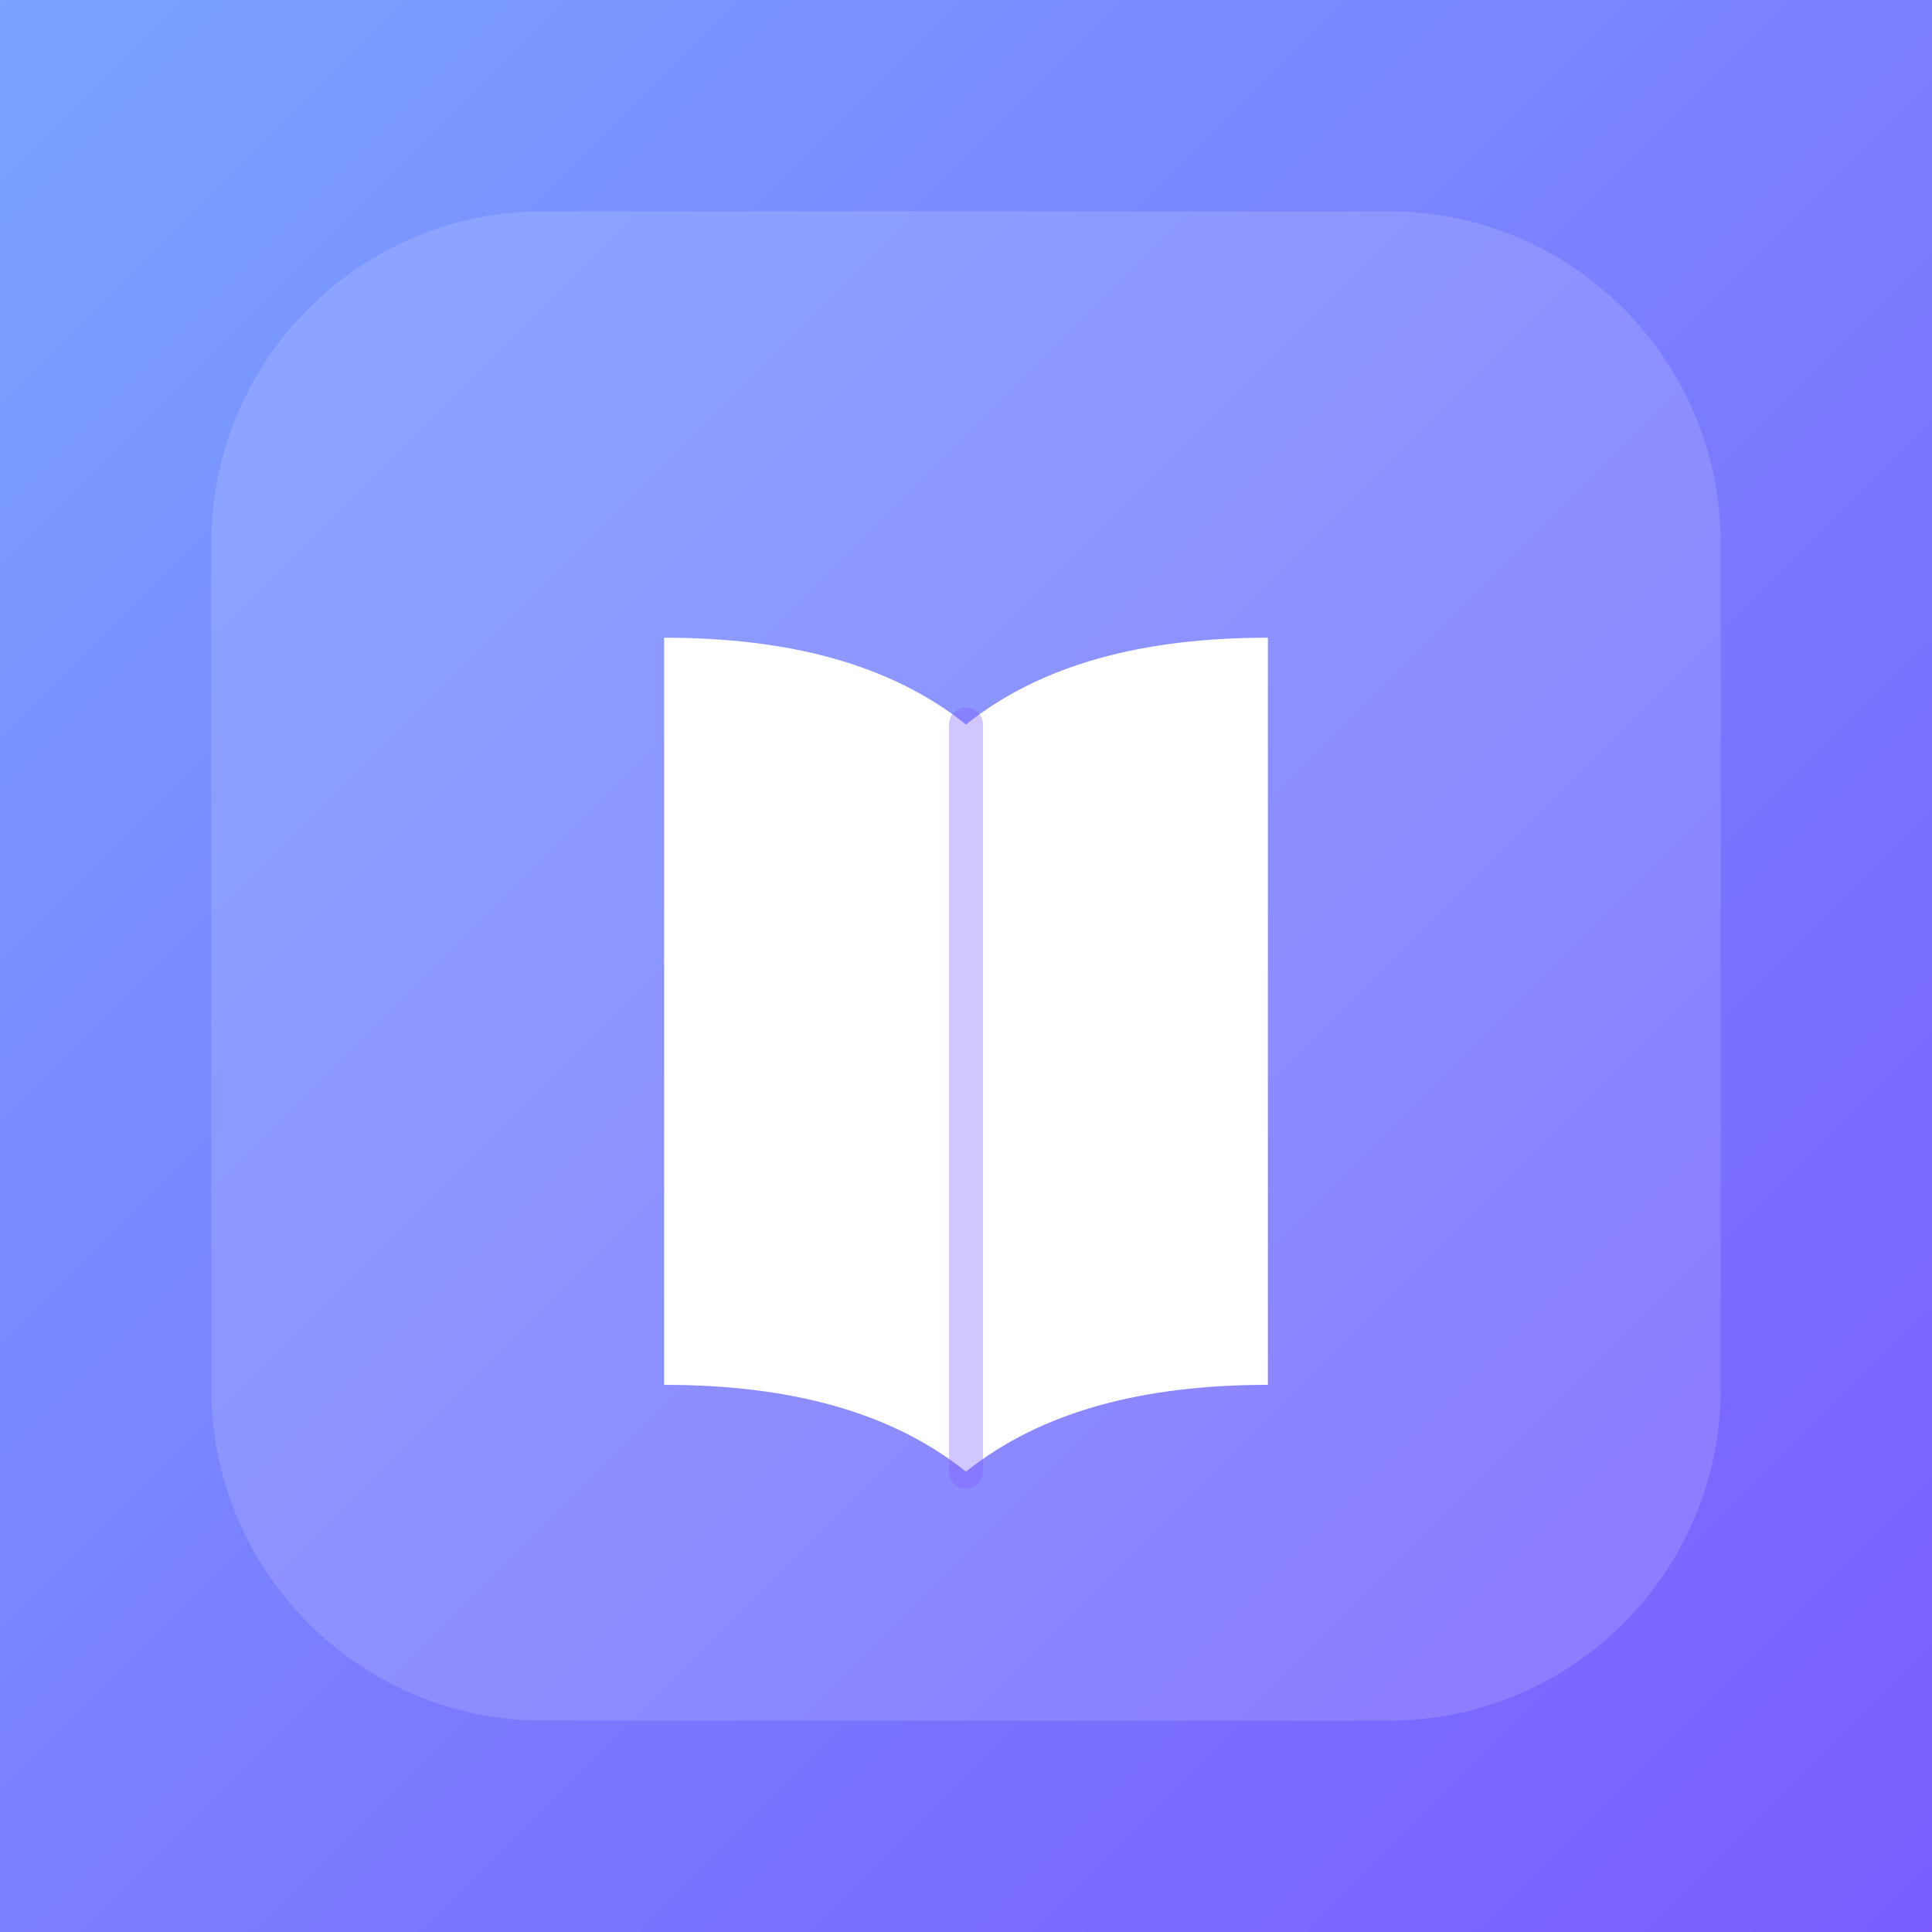
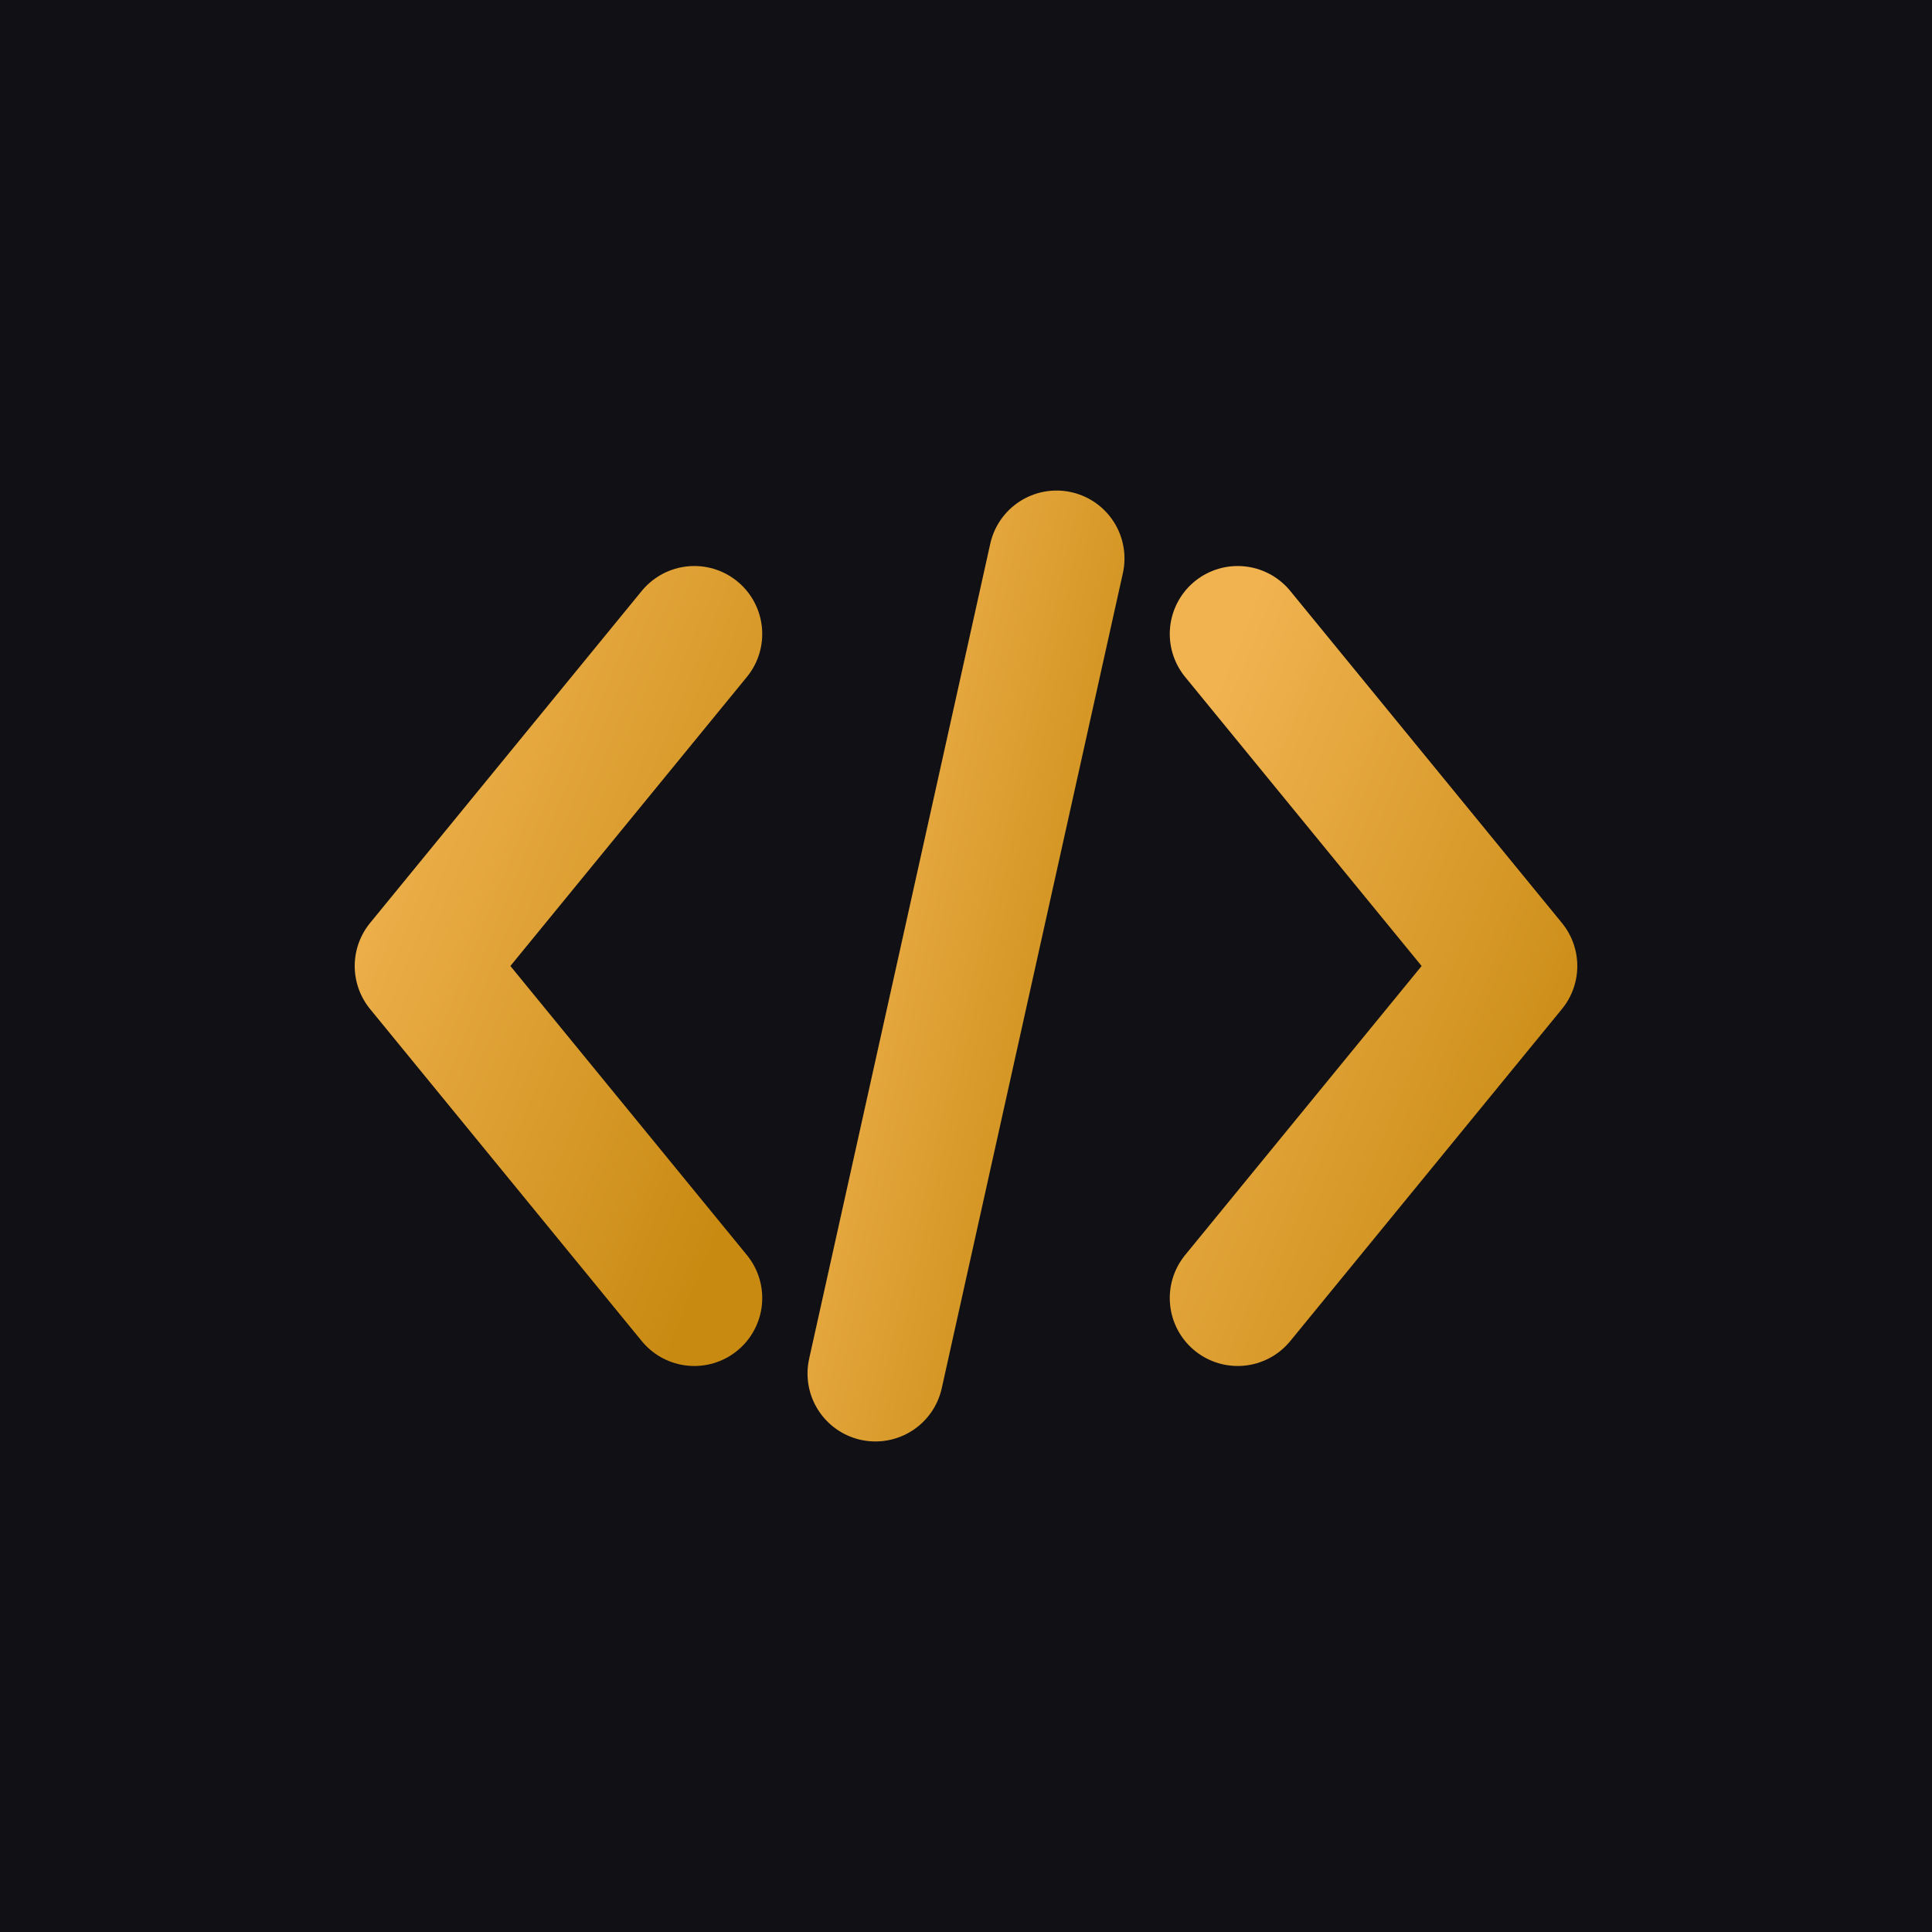
- <svg xmlns="http://www.w3.org/2000/svg" viewBox="0 0 512 512" width="512" height="512">
+ <svg xmlns="http://www.w3.org/2000/svg" viewBox="0 0 128 128">
  <defs>
-     <linearGradient id="g" x1="0" y1="0" x2="1" y2="1">
-       <stop offset="0" stop-color="#7aa2ff" />
-       <stop offset="1" stop-color="#7a5cff" />
+     <linearGradient id="gold" x1="0" y1="0" x2="1" y2="1">
+       <stop offset="0" stop-color="#f0b350" />
+       <stop offset="1" stop-color="#c98a12" />
    </linearGradient>
  </defs>
-   <rect x="0" y="0" width="512" height="512" fill="url(#g)" />
-   <rect x="56" y="56" width="400" height="400" rx="88" fill="#ffffff" opacity="0.14" />
-   <path d="M256 192c-20-16-47-23-80-23v198c33 0 60 7 80 23 20-16 47-23 80-23V169c-33 0-60 7-80 23z" fill="#ffffff" />
-   <path d="M256 192v198" stroke="#7a5cff" stroke-width="9" stroke-linecap="round" opacity="0.35" />
+   <rect width="128" height="128" fill="#101015" />
+   <g fill="none" stroke="url(#gold)" stroke-width="9" stroke-linecap="round" stroke-linejoin="round">
+     <polyline points="46,42 28,64 46,86" />
+     <polyline points="82,42 100,64 82,86" />
+     <line x1="70" y1="37" x2="58" y2="91" />
+   </g>
</svg>
